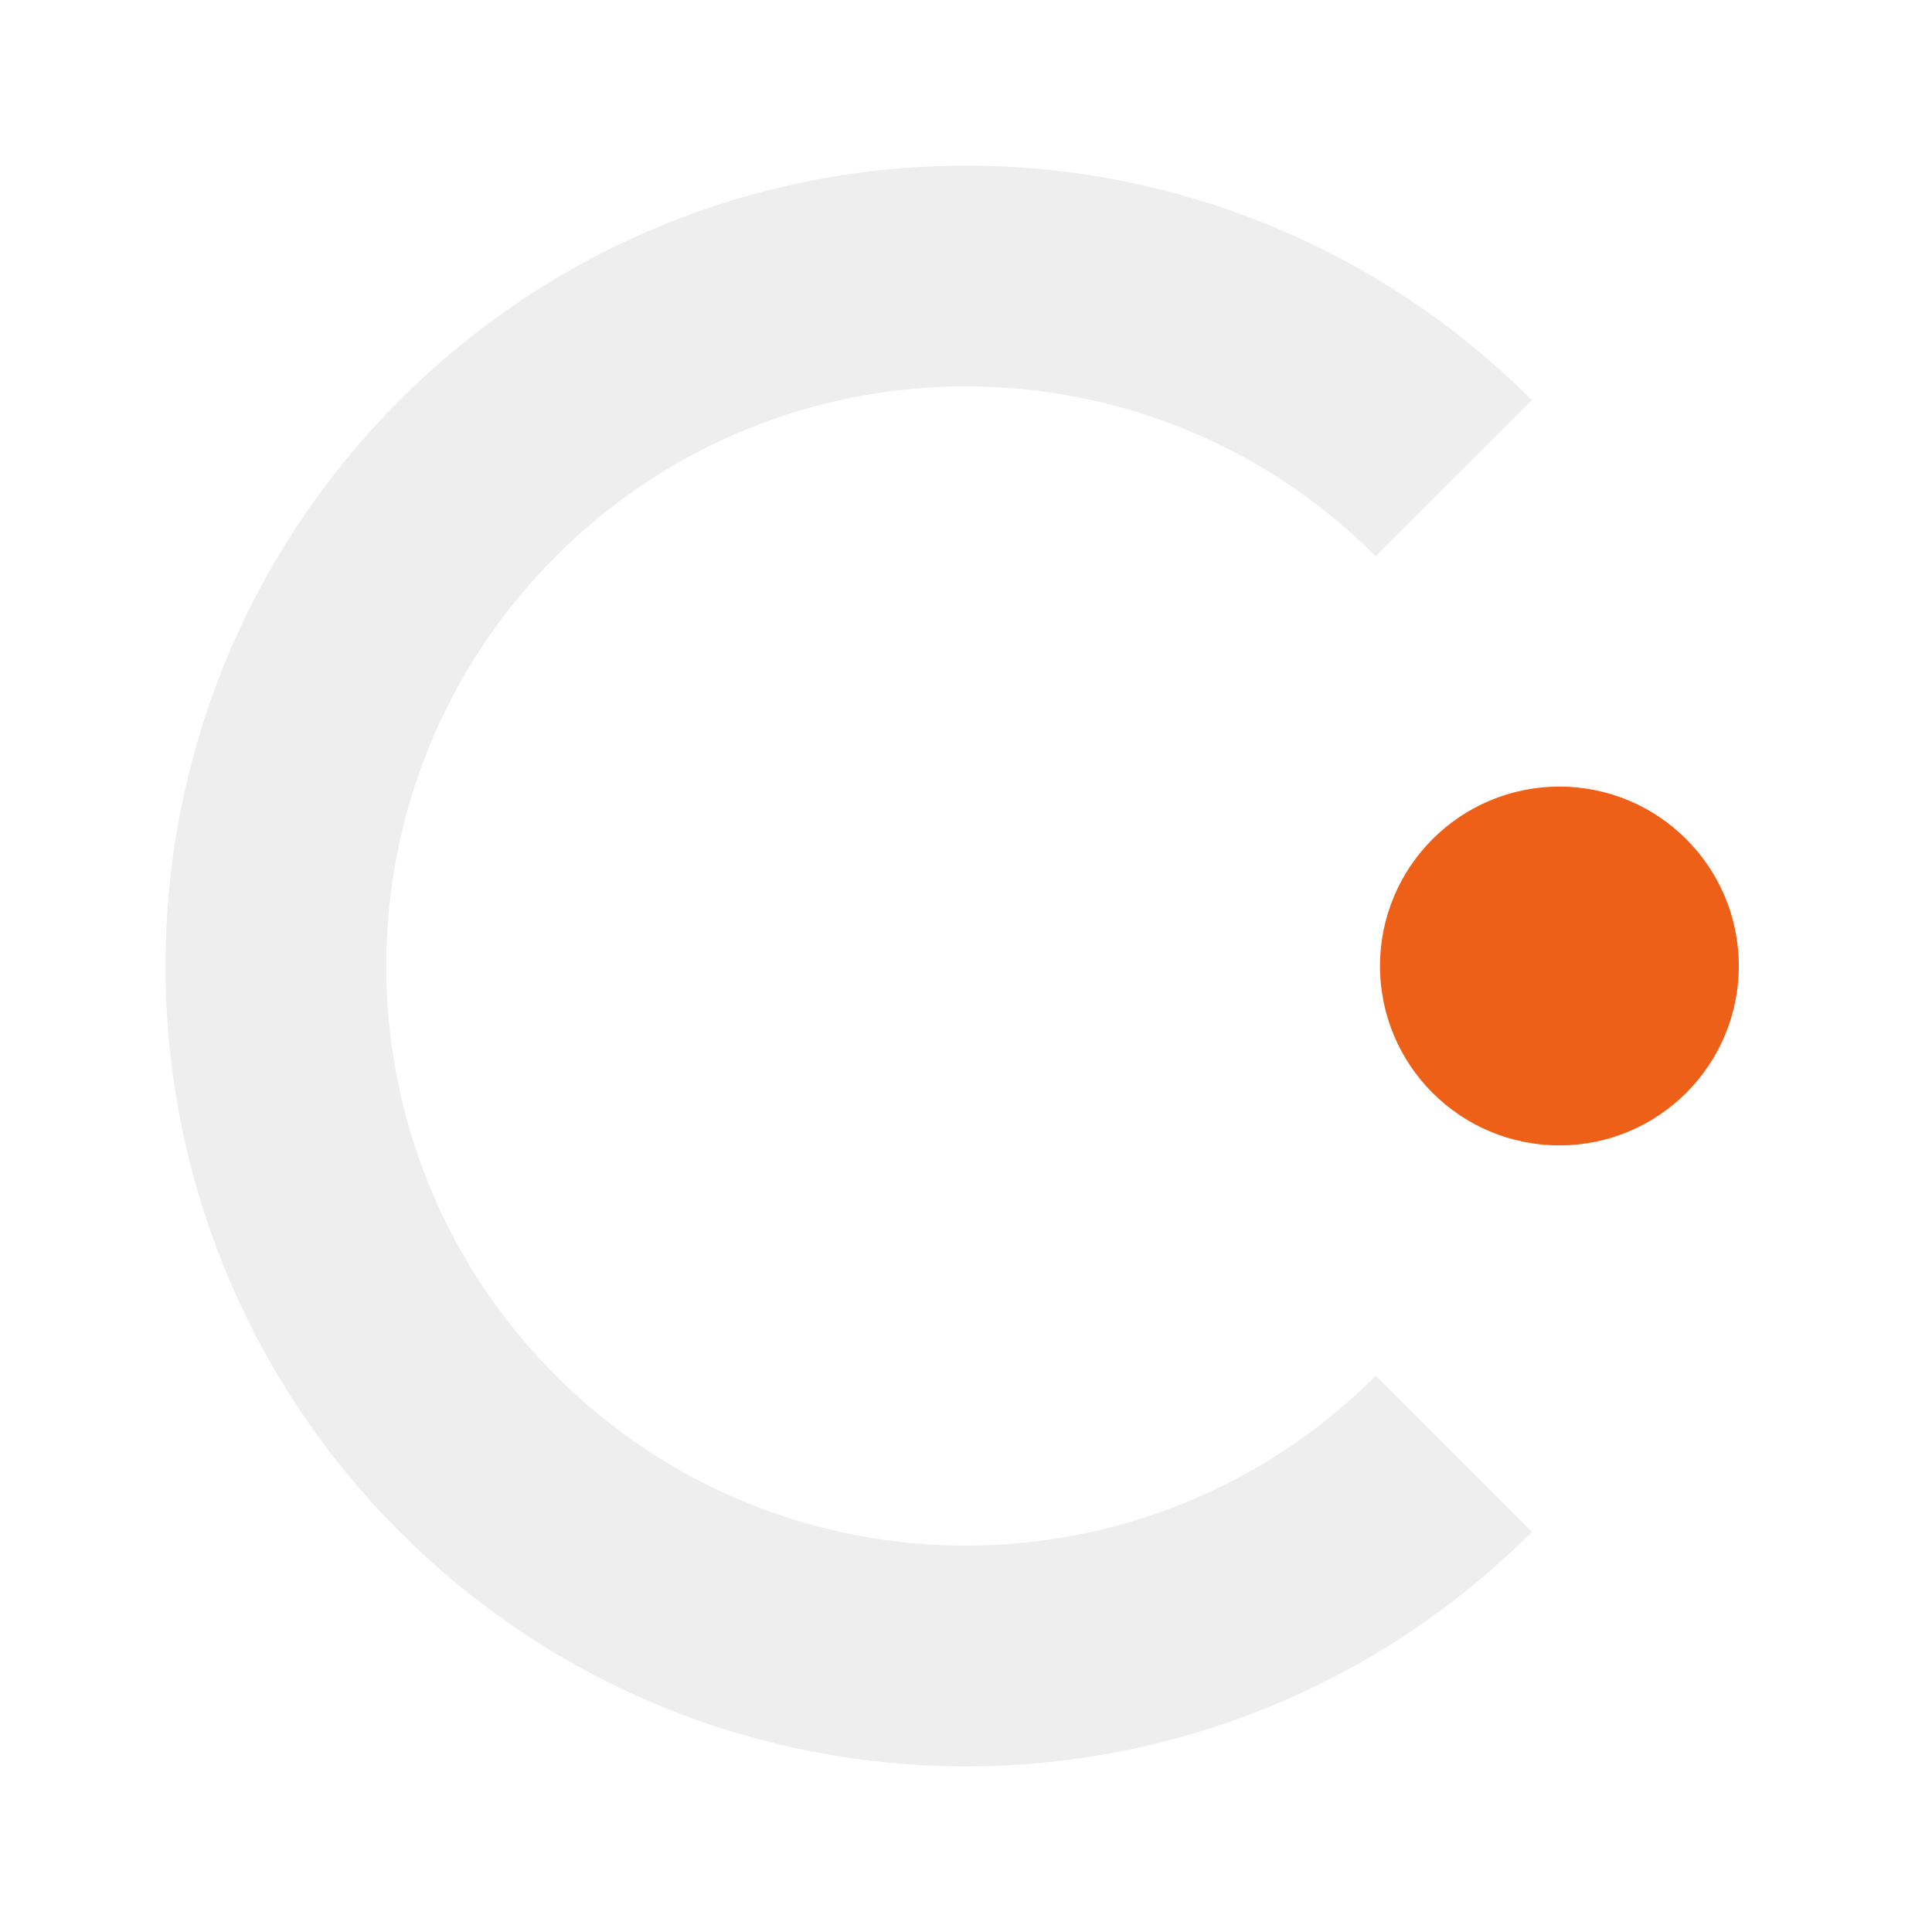
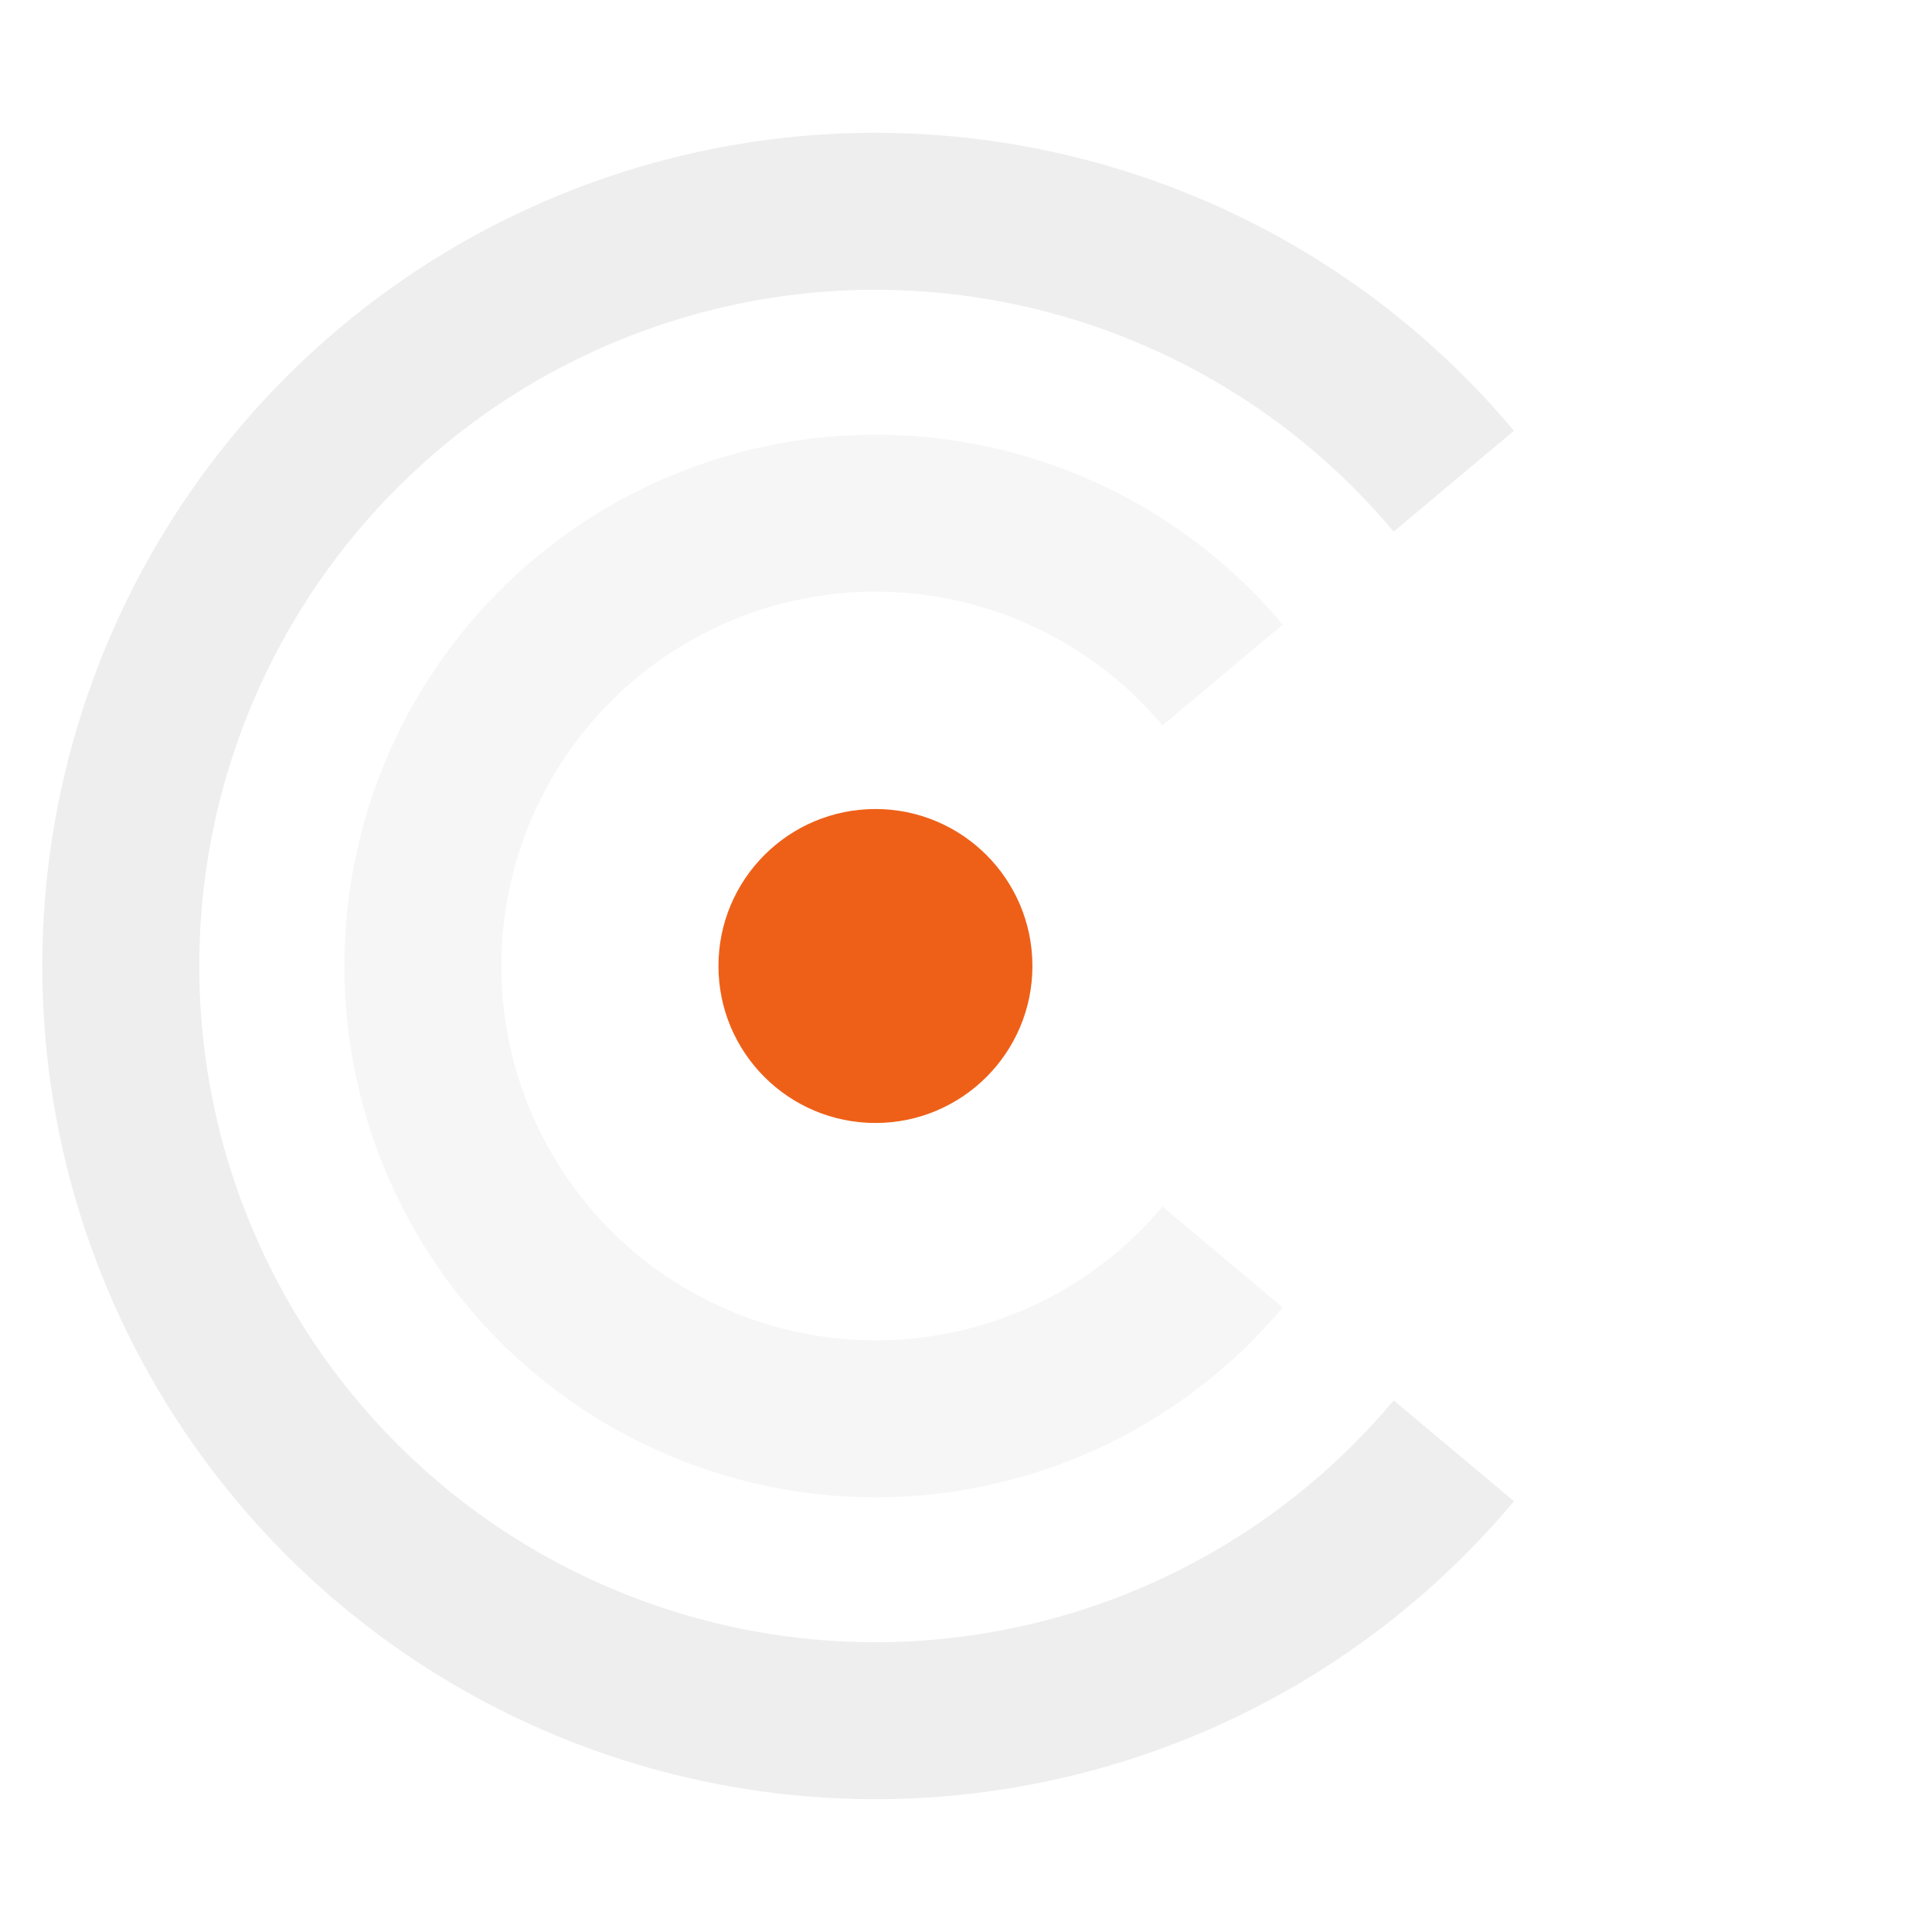
- <svg xmlns="http://www.w3.org/2000/svg" viewBox="0 0 28 28" width="256" height="256">
-   <path d="M21.07 6.93A10 10 0 1 0 21.07 21.07" fill="none" stroke="#eeeeee" stroke-width="3.2" stroke-linecap="butt" />
-   <circle cx="22.6" cy="14" r="2.6" fill="#ee6018" />
+ <svg xmlns="http://www.w3.org/2000/svg" viewBox="0 0 32 32" width="256" height="256">
+   <path d="M24.08 7.97A12.5 12.5 0 1 0 24.08 24.03" fill="none" stroke="#eeeeee" stroke-width="2.6" />
+   <path d="M20.25 11.18A7.5 7.5 0 1 0 20.25 20.82" fill="none" stroke="#eeeeee" stroke-opacity=".5" stroke-width="2.6" />
+   <circle cx="14.5" cy="16" r="2.6" fill="#ee6018" />
</svg>
